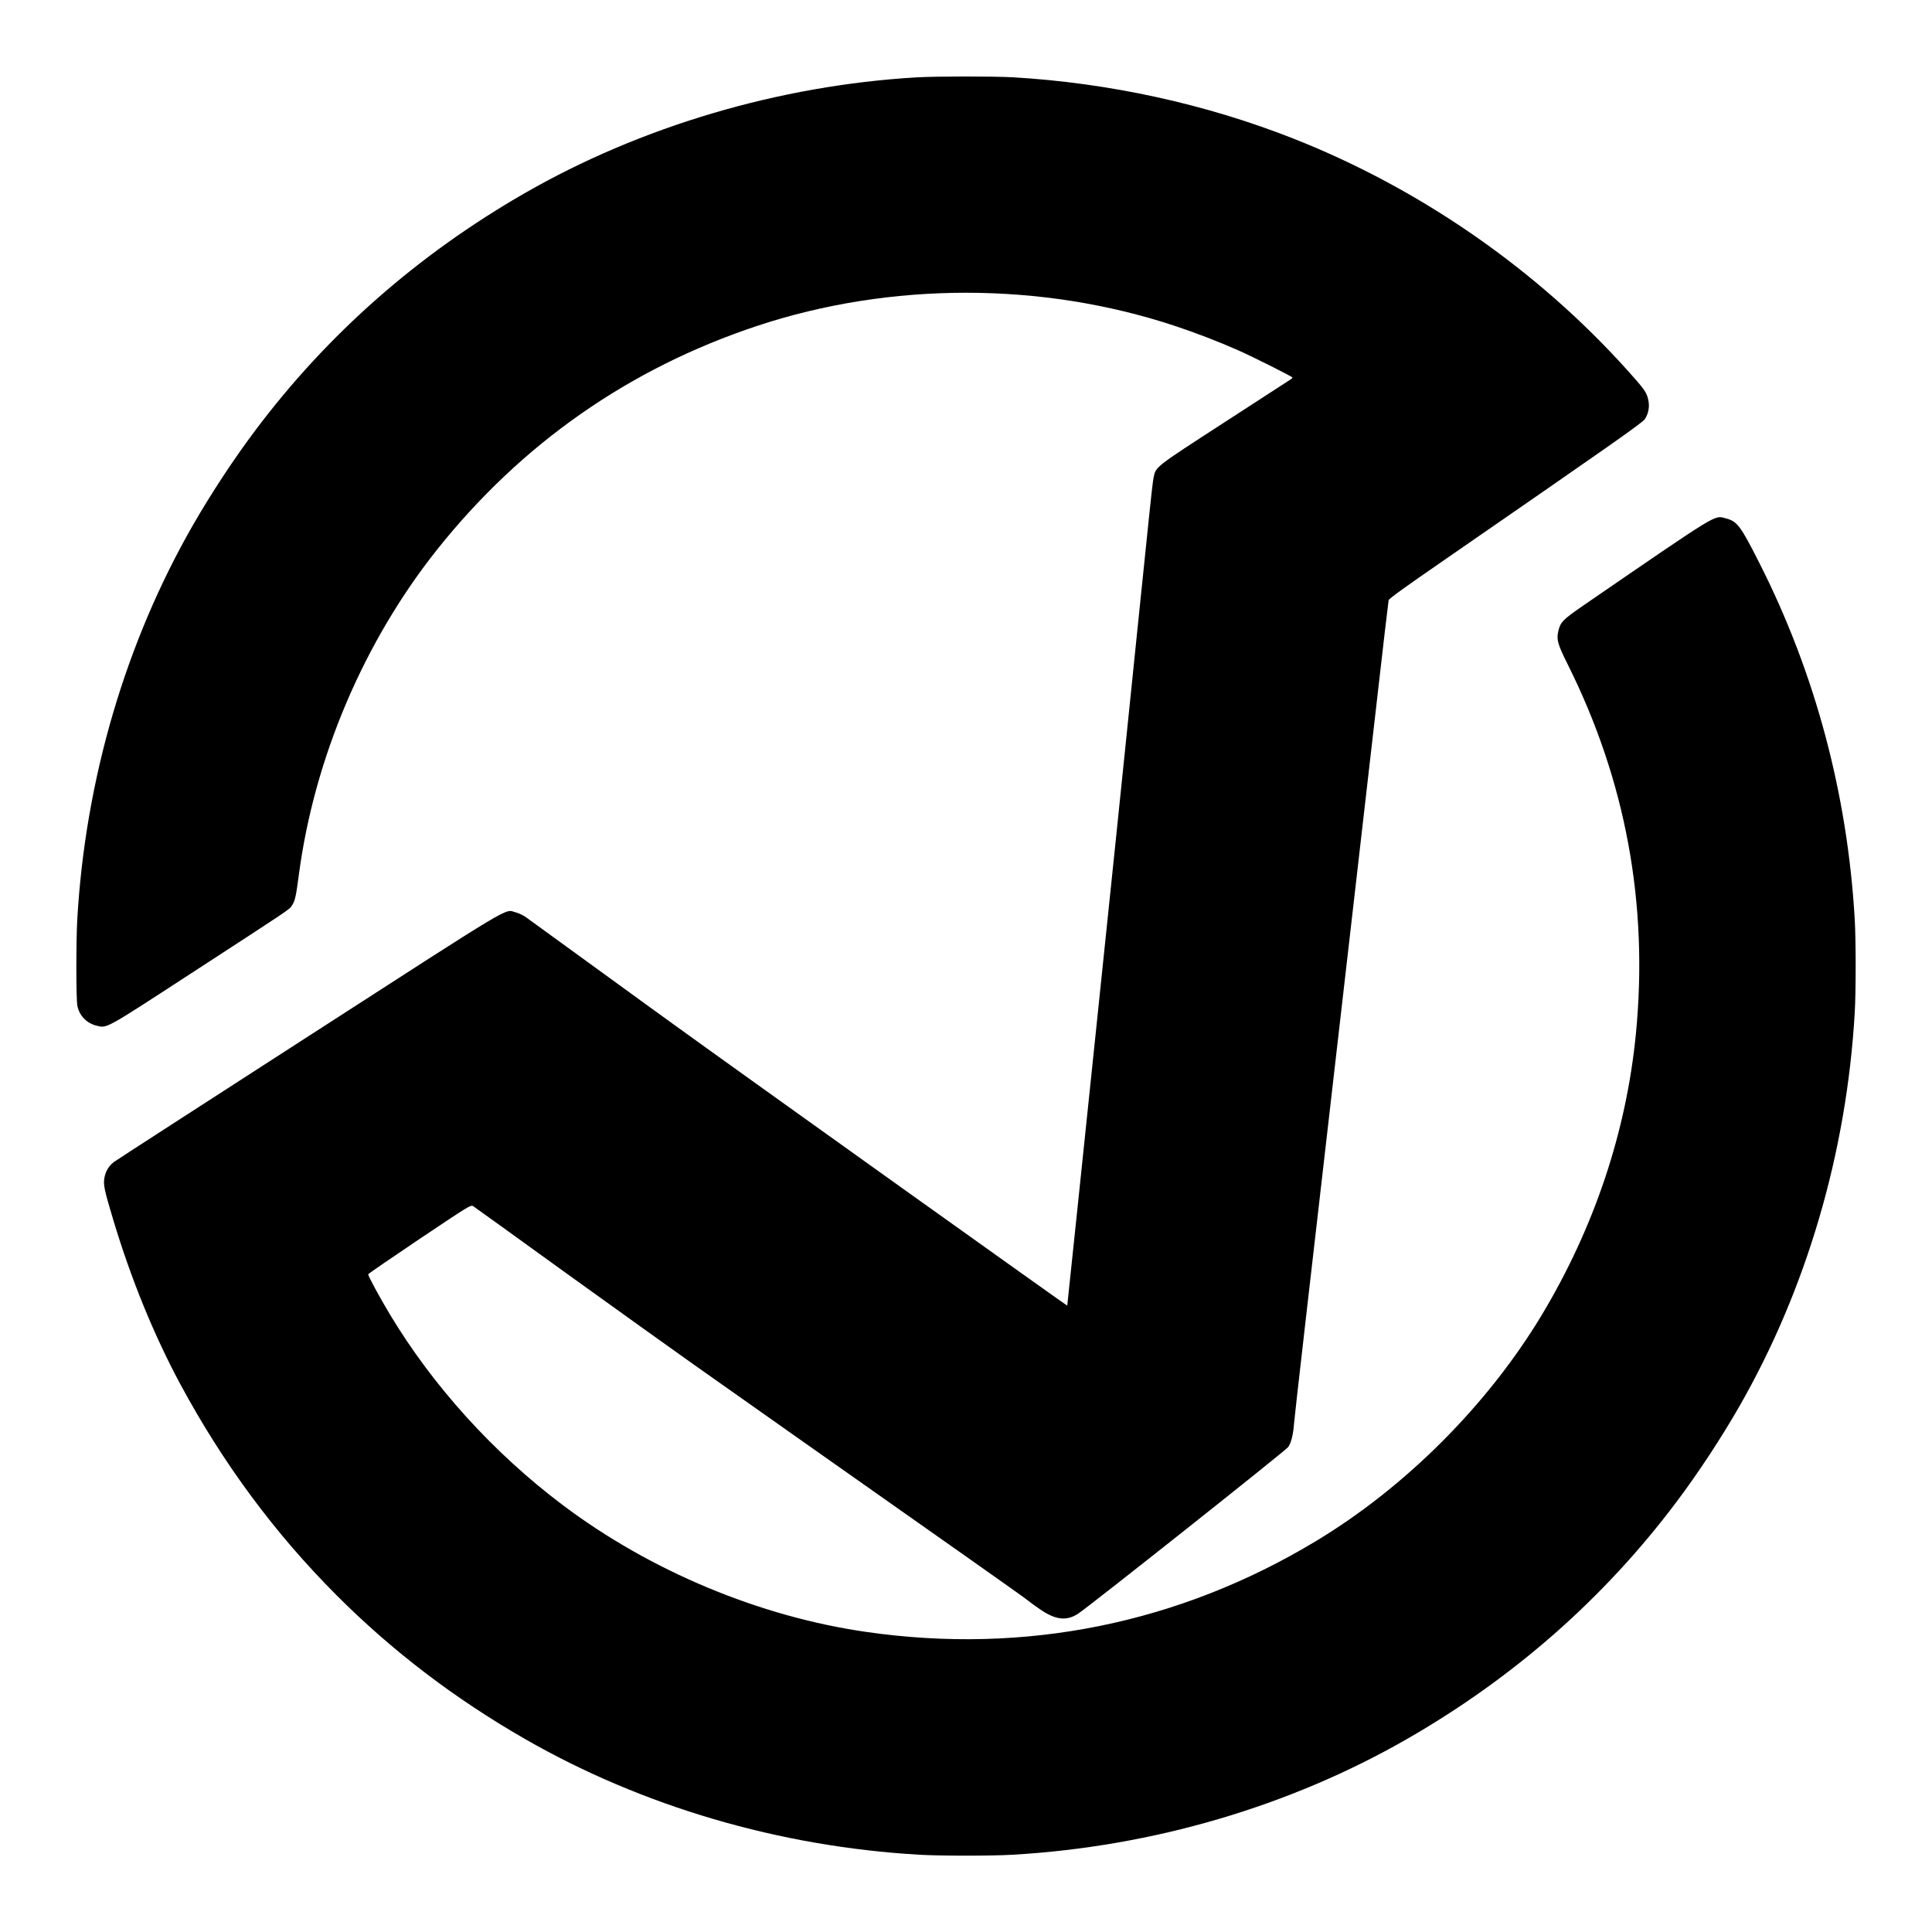
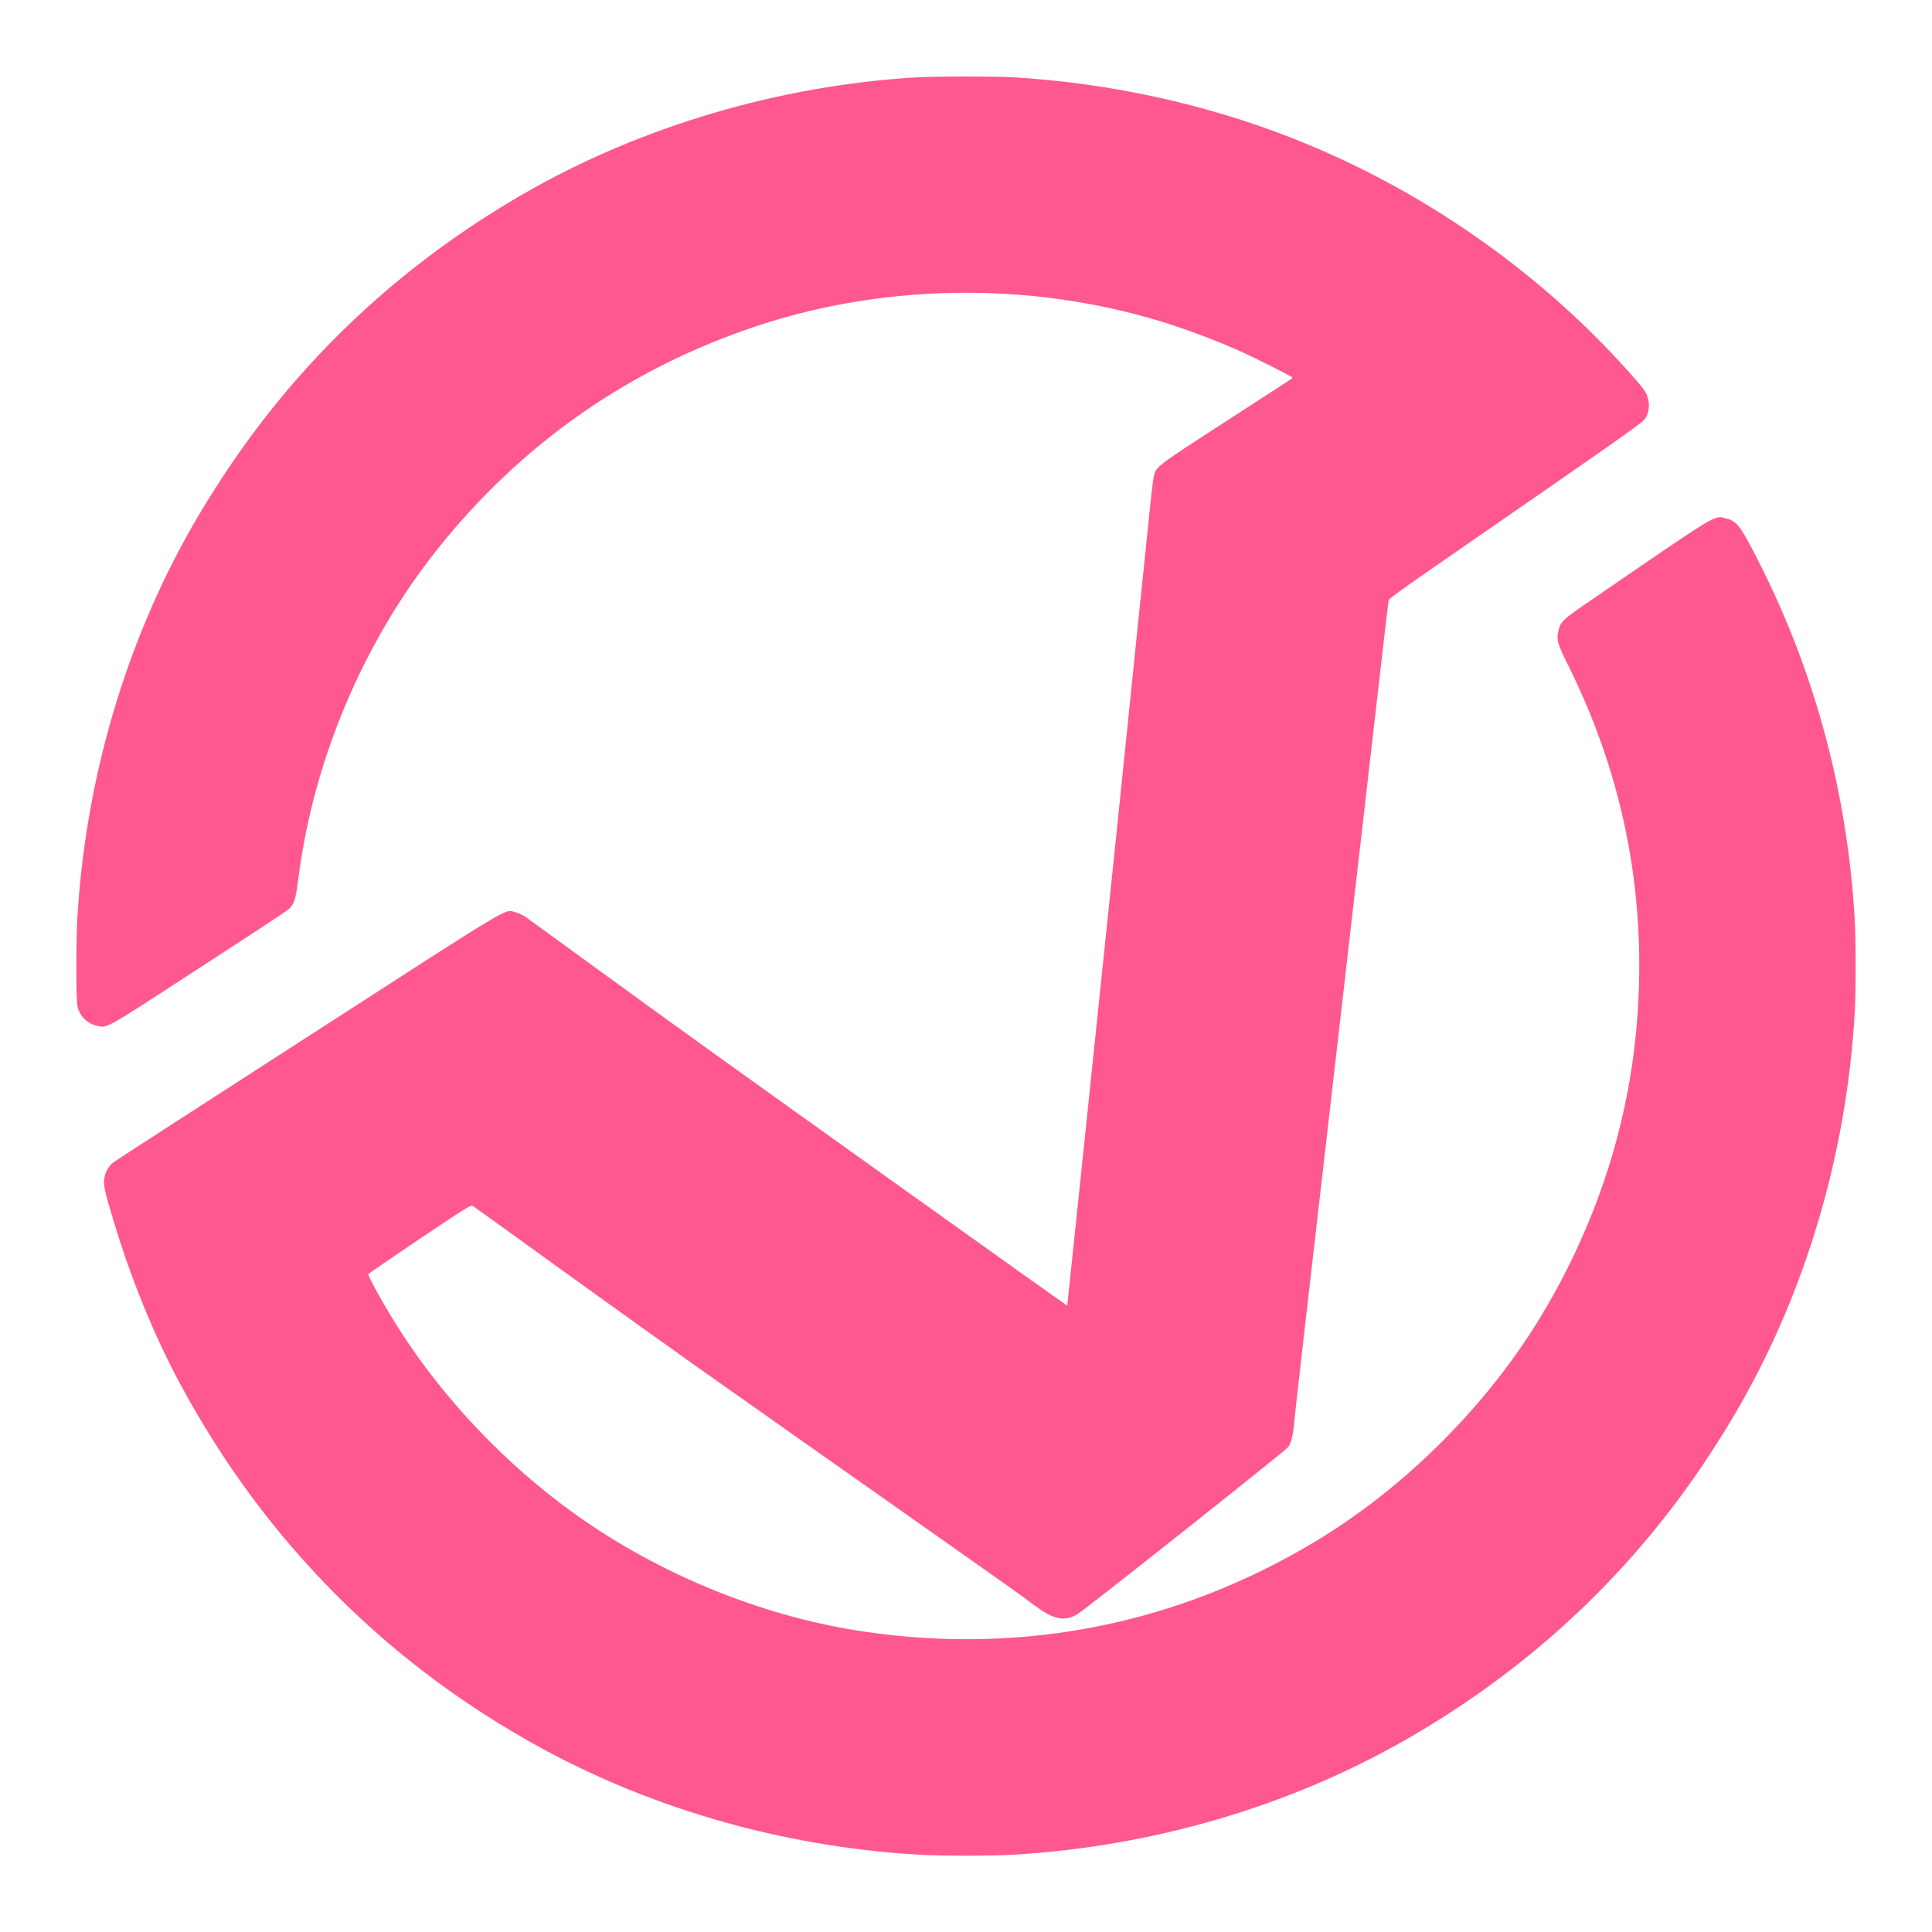
- <svg xmlns="http://www.w3.org/2000/svg" version="1.0" width="2000pt" height="2000pt" viewBox="0 0 2000 2000" preserveAspectRatio="xMidYMid meet">
-   <g transform="translate(0,2000) scale(0.1,-0.1)" fill="#000000" stroke="none">
+ <svg xmlns="http://www.w3.org/2000/svg" version="1.0" width="30px" height="30px" viewBox="0 0 2000 2000" preserveAspectRatio="xMidYMid meet">
+   <g transform="translate(0,2000) scale(0.1,-0.1)" fill="#ff588e" stroke="none">
    <path d="M9485 19199 c-1419 -84 -2849 -507 -4052 -1198 -1108 -637 -2041 -1458 -2790 -2456 -221 -294 -456 -651 -644 -978 -698 -1215 -1115 -2633 -1199 -4082 -13 -232 -13 -830 1 -897 21 -104 97 -182 203 -207 104 -25 85 -36 950 527 1077 700 1038 674 1068 718 32 48 42 91 73 328 161 1204 674 2407 1431 3358 872 1095 1988 1875 3311 2314 1380 458 2946 458 4326 0 212 -70 453 -163 652 -251 152 -67 565 -274 565 -284 0 -3 -11 -13 -23 -21 -13 -8 -321 -208 -685 -444 -728 -472 -706 -455 -731 -574 -6 -29 -27 -209 -46 -400 -20 -191 -76 -741 -126 -1222 -50 -481 -96 -938 -104 -1015 -34 -348 -615 -5928 -617 -5931 -2 -1 -770 546 -1708 1216 -2059 1472 -2274 1626 -3160 2271 -382 278 -716 520 -741 538 -25 18 -72 39 -103 47 -117 31 32 120 -2145 -1284 -1087 -701 -1991 -1285 -2009 -1299 -55 -41 -89 -97 -101 -165 -13 -73 -2 -124 92 -438 185 -614 419 -1187 692 -1696 444 -824 979 -1547 1620 -2189 578 -578 1219 -1067 1948 -1486 1215 -698 2633 -1115 4082 -1199 219 -13 751 -13 970 0 1449 84 2867 501 4082 1199 1108 637 2041 1458 2790 2456 221 294 456 651 644 978 698 1215 1115 2633 1199 4082 13 219 13 751 0 970 -75 1295 -409 2543 -981 3675 -203 401 -234 443 -354 474 -122 31 -44 80 -1467 -897 -225 -155 -246 -177 -268 -278 -18 -81 -3 -133 100 -339 600 -1202 835 -2477 705 -3820 -99 -1015 -430 -2004 -973 -2910 -559 -930 -1410 -1783 -2337 -2342 -1419 -856 -3014 -1178 -4655 -942 -1109 159 -2239 632 -3145 1314 -716 539 -1342 1230 -1789 1974 -106 176 -229 403 -224 415 1 6 241 170 532 366 518 347 530 354 554 339 13 -8 443 -318 955 -688 513 -369 1108 -796 1322 -947 522 -369 1569 -1107 2890 -2037 308 -217 571 -404 585 -417 14 -12 68 -52 120 -87 159 -108 270 -120 389 -44 110 71 2150 1689 2176 1726 31 44 51 124 60 235 8 97 131 1170 570 4980 184 1601 351 3050 370 3220 20 171 38 320 40 332 4 16 170 136 588 424 1731 1196 2038 1411 2064 1450 39 59 52 132 35 203 -17 76 -39 107 -218 306 -937 1042 -2146 1880 -3459 2397 -906 357 -1904 575 -2900 633 -198 11 -797 11 -1000 -1z" />
  </g>
</svg>
